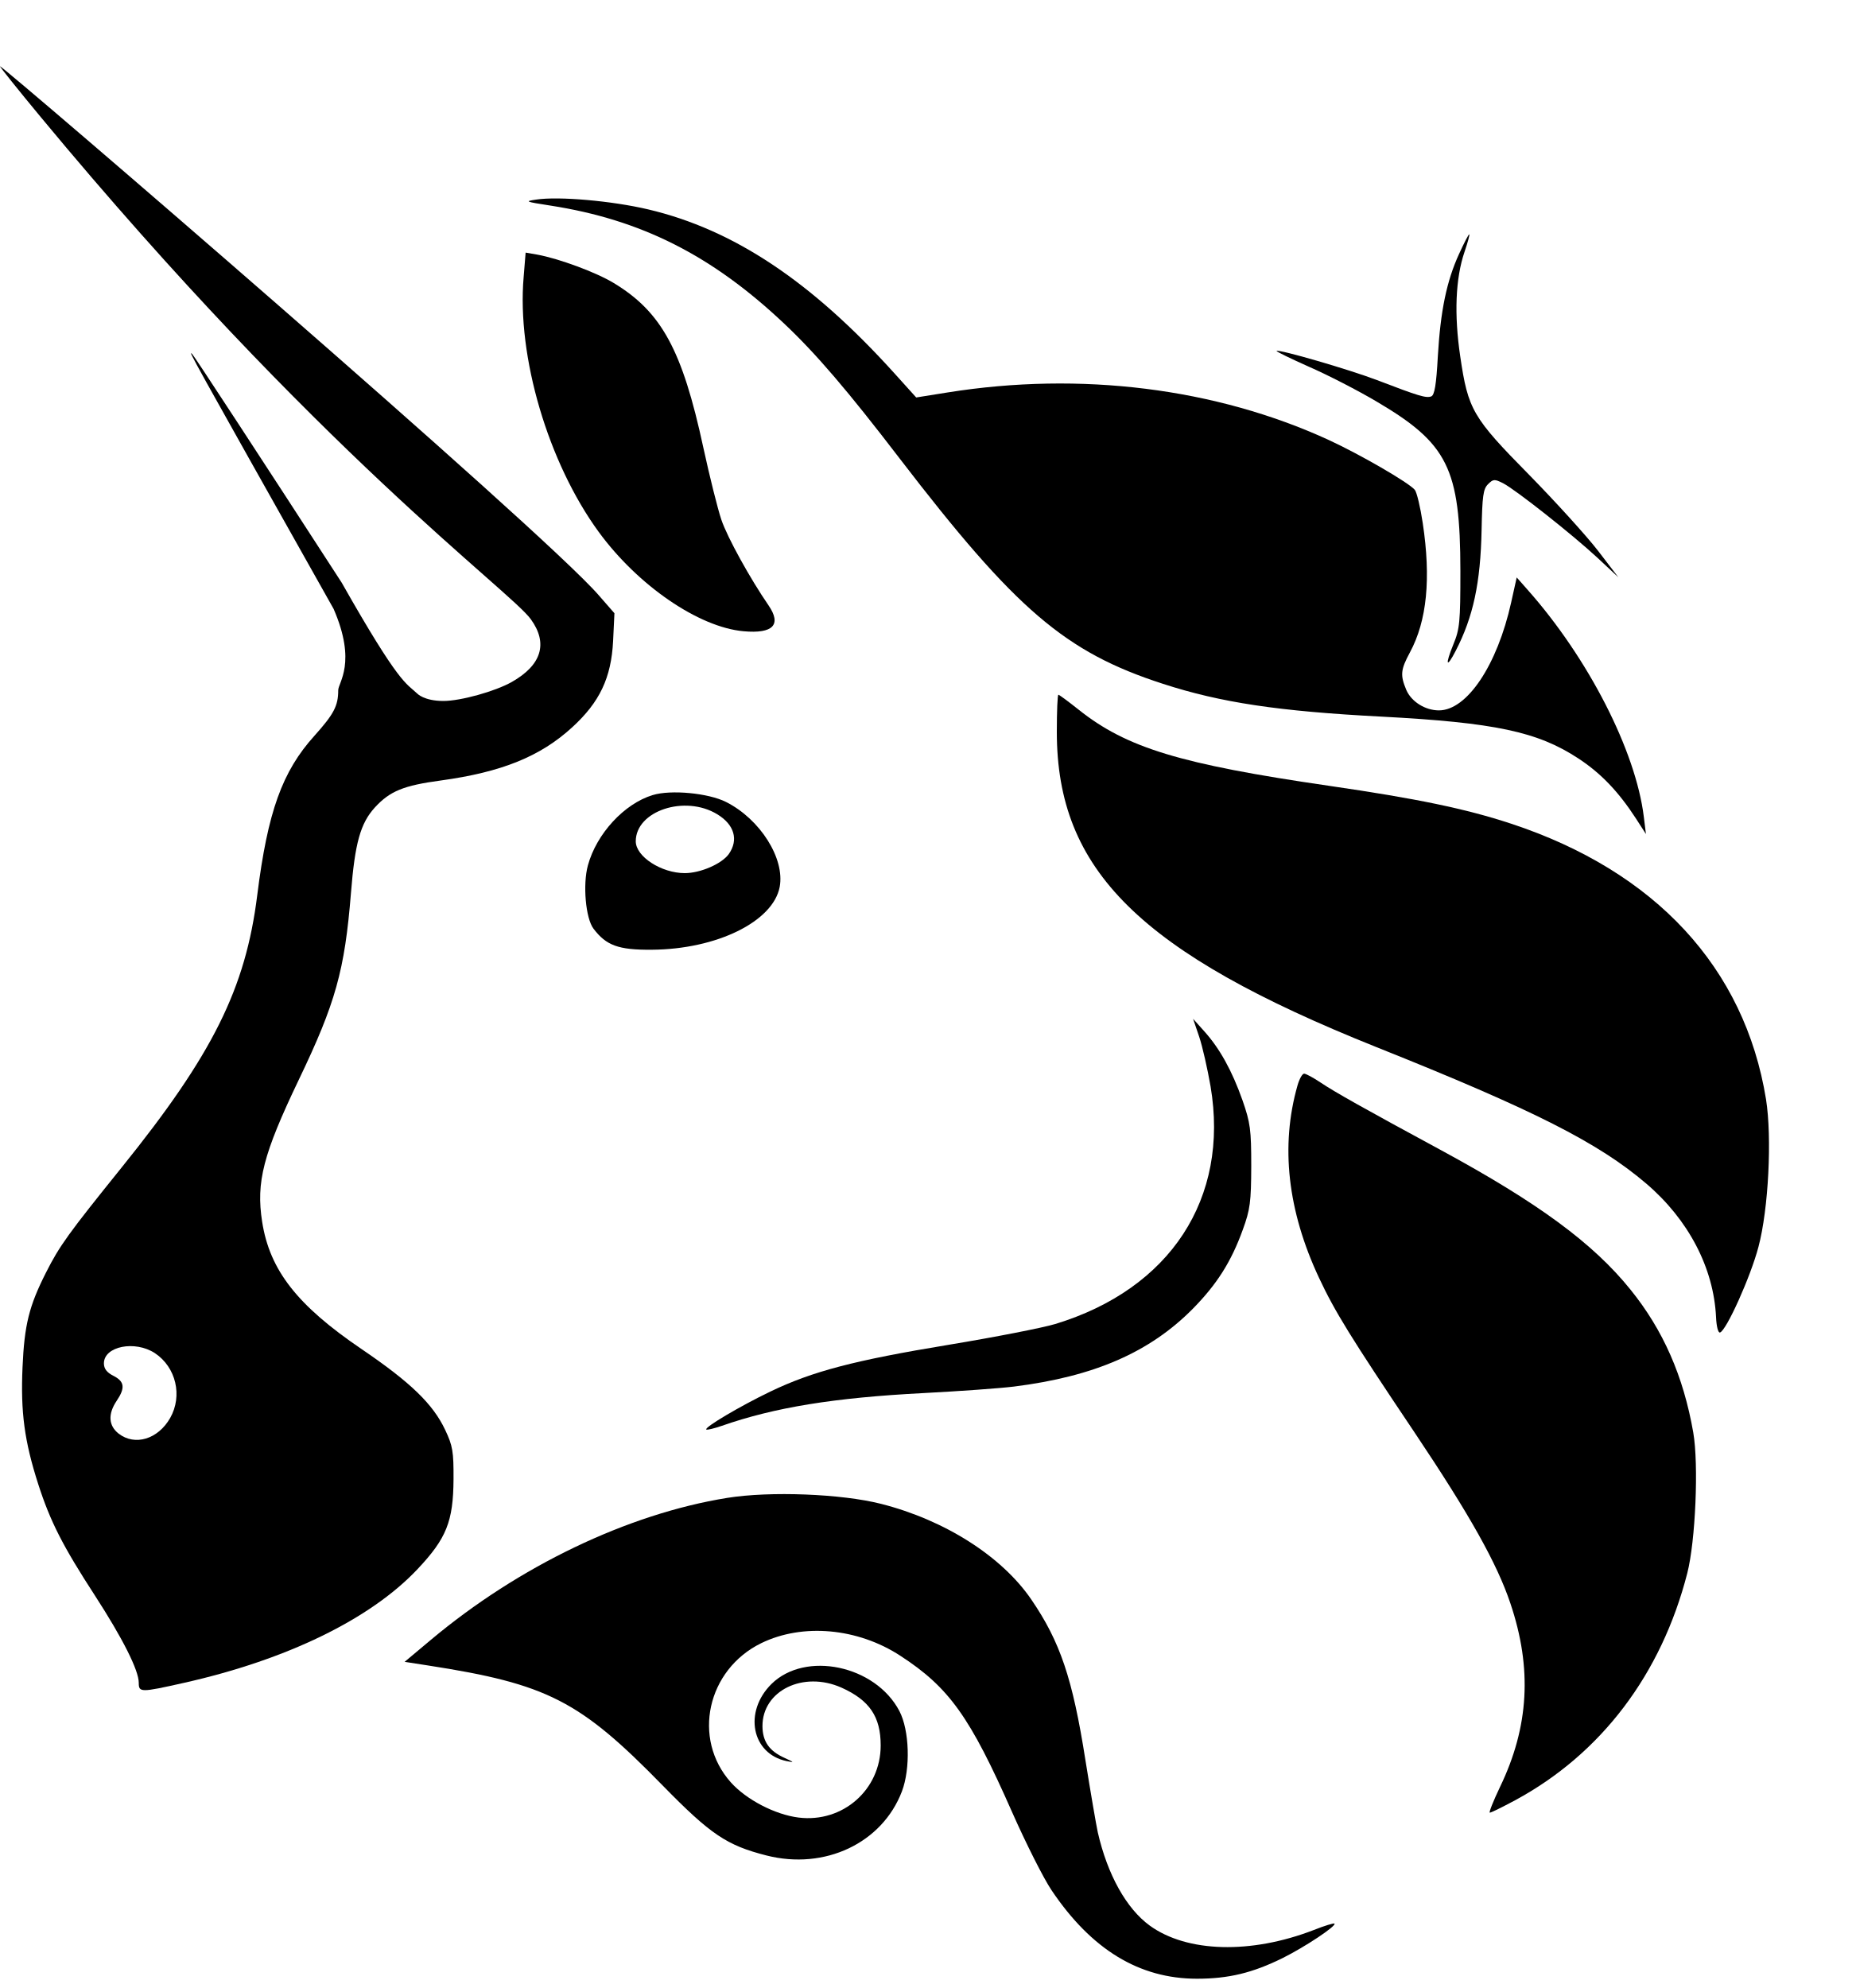
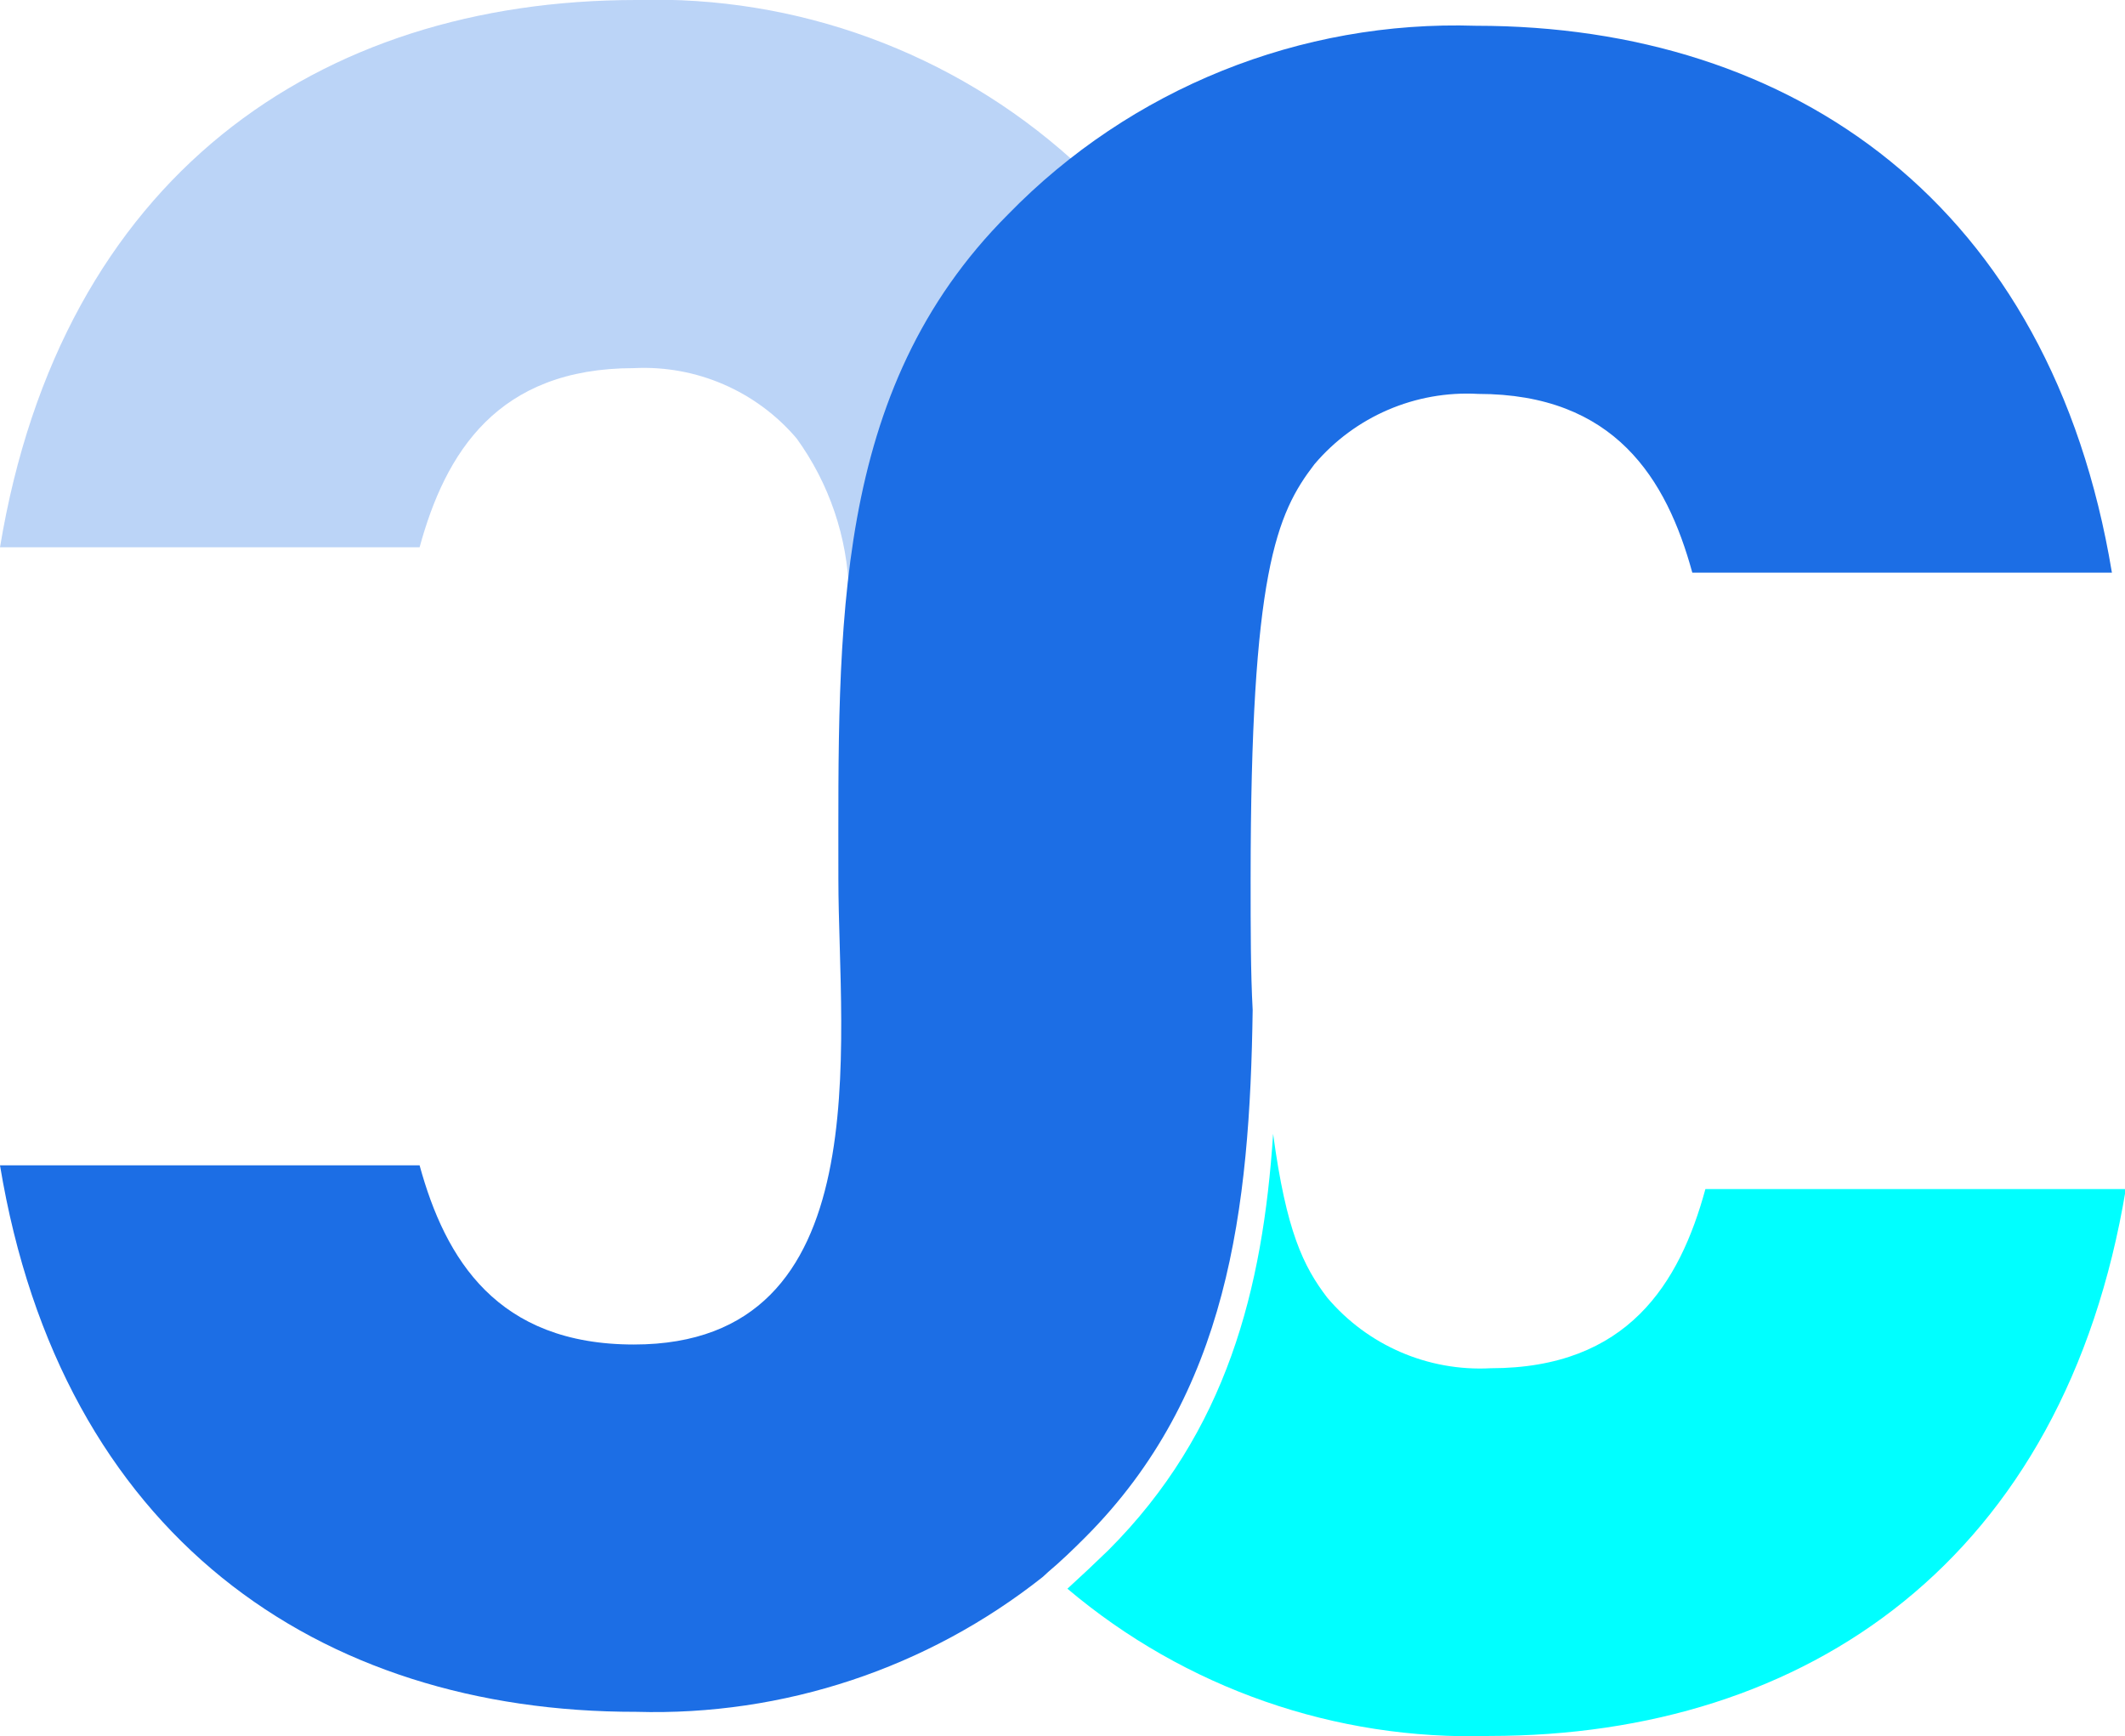
- <svg xmlns="http://www.w3.org/2000/svg" width="14" height="15" viewBox="0 0 14 15" fill="none">
-   <g style="mix-blend-mode:darken">
-     <path d="M4.152 1.551C3.964 1.522 3.956 1.519 4.045 1.506C4.214 1.48 4.615 1.515 4.891 1.58C5.535 1.732 6.121 2.122 6.747 2.815L6.913 2.999L7.151 2.961C8.153 2.801 9.172 2.928 10.024 3.319C10.259 3.427 10.629 3.641 10.675 3.696C10.69 3.714 10.717 3.827 10.735 3.947C10.798 4.365 10.767 4.684 10.638 4.923C10.568 5.053 10.564 5.094 10.611 5.206C10.649 5.294 10.753 5.36 10.857 5.36C11.069 5.36 11.297 5.019 11.402 4.546L11.444 4.357L11.527 4.451C11.983 4.965 12.342 5.665 12.403 6.163L12.419 6.293L12.343 6.175C12.211 5.972 12.078 5.833 11.908 5.722C11.602 5.521 11.279 5.452 10.422 5.407C9.648 5.367 9.21 5.301 8.776 5.16C8.037 4.921 7.665 4.602 6.787 3.458C6.397 2.949 6.157 2.668 5.917 2.442C5.372 1.927 4.837 1.657 4.152 1.551Z" fill="black" />
-     <path d="M10.849 2.686C10.869 2.346 10.915 2.121 11.009 1.916C11.046 1.835 11.08 1.768 11.086 1.768C11.091 1.768 11.075 1.828 11.05 1.901C10.982 2.101 10.971 2.373 11.018 2.69C11.077 3.092 11.111 3.15 11.539 3.584C11.739 3.788 11.972 4.045 12.057 4.155L12.211 4.356L12.057 4.212C11.869 4.037 11.436 3.695 11.341 3.646C11.277 3.614 11.267 3.614 11.228 3.653C11.191 3.689 11.184 3.743 11.179 3.999C11.171 4.398 11.116 4.654 10.984 4.91C10.913 5.048 10.902 5.019 10.966 4.862C11.014 4.746 11.019 4.694 11.019 4.308C11.018 3.533 10.925 3.346 10.382 3.027C10.245 2.946 10.018 2.829 9.878 2.768C9.739 2.706 9.628 2.652 9.632 2.648C9.647 2.633 10.177 2.787 10.39 2.868C10.708 2.99 10.76 3.005 10.799 2.991C10.824 2.981 10.837 2.906 10.849 2.686Z" fill="black" />
-     <path d="M4.517 4.013C4.136 3.491 3.899 2.69 3.951 2.091L3.966 1.906L4.053 1.921C4.217 1.951 4.498 2.055 4.63 2.135C4.991 2.353 5.148 2.64 5.307 3.378C5.354 3.594 5.415 3.839 5.443 3.922C5.488 4.055 5.66 4.366 5.799 4.568C5.899 4.714 5.833 4.783 5.611 4.763C5.272 4.733 4.813 4.418 4.517 4.013Z" fill="black" />
-     <path d="M10.386 7.901C8.602 7.187 7.974 6.567 7.974 5.522C7.974 5.368 7.979 5.242 7.986 5.242C7.992 5.242 8.061 5.293 8.139 5.355C8.501 5.643 8.906 5.766 10.027 5.929C10.688 6.025 11.059 6.102 11.402 6.215C12.49 6.574 13.164 7.302 13.325 8.294C13.371 8.583 13.344 9.123 13.268 9.408C13.209 9.633 13.026 10.039 12.978 10.054C12.964 10.059 12.951 10.008 12.948 9.938C12.93 9.566 12.74 9.203 12.422 8.931C12.06 8.622 11.575 8.376 10.386 7.901Z" fill="black" />
-     <path d="M9.134 8.197C9.111 8.065 9.073 7.896 9.048 7.822L9.002 7.687L9.087 7.782C9.204 7.912 9.296 8.079 9.375 8.302C9.434 8.472 9.441 8.522 9.441 8.798C9.44 9.069 9.433 9.126 9.377 9.279C9.29 9.52 9.182 9.69 9.001 9.874C8.675 10.204 8.256 10.386 7.651 10.462C7.546 10.475 7.24 10.497 6.971 10.511C6.292 10.546 5.845 10.619 5.444 10.759C5.386 10.779 5.335 10.791 5.329 10.786C5.313 10.77 5.587 10.608 5.812 10.5C6.13 10.347 6.447 10.264 7.157 10.147C7.508 10.089 7.87 10.018 7.962 9.99C8.83 9.726 9.277 9.043 9.134 8.197Z" fill="black" />
-     <path d="M9.952 9.641C9.715 9.135 9.66 8.646 9.79 8.19C9.804 8.141 9.826 8.101 9.84 8.101C9.853 8.101 9.909 8.131 9.964 8.168C10.073 8.241 10.292 8.364 10.876 8.68C11.604 9.075 12.02 9.38 12.302 9.73C12.549 10.035 12.702 10.384 12.776 10.808C12.818 11.049 12.793 11.628 12.731 11.87C12.535 12.634 12.08 13.234 11.431 13.584C11.336 13.635 11.251 13.677 11.241 13.677C11.232 13.678 11.267 13.59 11.318 13.483C11.537 13.029 11.562 12.588 11.396 12.097C11.295 11.796 11.089 11.429 10.673 10.808C10.189 10.087 10.071 9.895 9.952 9.641Z" fill="black" />
-     <path d="M3.25 12.374C3.913 11.818 4.736 11.423 5.487 11.302C5.81 11.25 6.349 11.271 6.648 11.347C7.128 11.469 7.558 11.742 7.781 12.068C7.999 12.387 8.093 12.664 8.19 13.282C8.229 13.525 8.271 13.77 8.283 13.825C8.356 14.145 8.499 14.401 8.675 14.529C8.956 14.733 9.439 14.746 9.914 14.562C9.994 14.53 10.064 14.509 10.069 14.514C10.086 14.531 9.847 14.69 9.678 14.774C9.451 14.886 9.271 14.93 9.031 14.93C8.596 14.93 8.235 14.71 7.934 14.262C7.874 14.173 7.741 13.909 7.637 13.674C7.319 12.953 7.162 12.733 6.793 12.493C6.471 12.283 6.056 12.246 5.744 12.398C5.335 12.598 5.22 13.118 5.514 13.448C5.631 13.579 5.848 13.692 6.026 13.714C6.359 13.755 6.645 13.504 6.645 13.17C6.645 12.953 6.561 12.829 6.35 12.734C6.061 12.605 5.752 12.756 5.753 13.025C5.754 13.14 5.804 13.212 5.92 13.264C5.994 13.298 5.996 13.3 5.935 13.288C5.671 13.233 5.609 12.916 5.821 12.706C6.077 12.454 6.605 12.565 6.786 12.91C6.862 13.055 6.871 13.343 6.805 13.517C6.656 13.907 6.223 14.112 5.783 14C5.484 13.924 5.362 13.842 5.001 13.473C4.374 12.831 4.131 12.706 3.227 12.566L3.053 12.539L3.25 12.374Z" fill="black" />
-     <path fill-rule="evenodd" clip-rule="evenodd" d="M0.308 0.884C2.402 3.41 3.845 4.452 4.005 4.672C4.137 4.854 4.087 5.018 3.861 5.146C3.735 5.217 3.475 5.289 3.346 5.289C3.199 5.289 3.148 5.233 3.148 5.233C3.063 5.153 3.015 5.167 2.578 4.396C1.972 3.46 1.464 2.684 1.45 2.671C1.418 2.641 1.419 2.642 2.517 4.594C2.694 5.001 2.552 5.15 2.552 5.208C2.552 5.326 2.519 5.388 2.373 5.551C2.129 5.821 2.02 6.125 1.941 6.754C1.853 7.459 1.605 7.957 0.917 8.81C0.515 9.309 0.449 9.4 0.347 9.602C0.219 9.855 0.184 9.997 0.17 10.316C0.155 10.655 0.184 10.873 0.288 11.197C0.379 11.48 0.474 11.666 0.717 12.04C0.926 12.363 1.047 12.603 1.047 12.697C1.047 12.771 1.061 12.771 1.386 12.698C2.163 12.524 2.794 12.217 3.149 11.841C3.369 11.608 3.42 11.48 3.422 11.161C3.423 10.953 3.416 10.909 3.359 10.789C3.267 10.594 3.099 10.431 2.728 10.179C2.243 9.85 2.035 9.584 1.978 9.219C1.931 8.919 1.986 8.708 2.254 8.148C2.532 7.569 2.601 7.322 2.648 6.739C2.678 6.362 2.719 6.213 2.828 6.093C2.942 5.969 3.044 5.927 3.326 5.889C3.785 5.826 4.077 5.708 4.317 5.488C4.525 5.298 4.612 5.114 4.626 4.837L4.636 4.627L4.519 4.493C4.098 4.004 0.026 0.5 0 0.5C-0.005 0.5 0.133 0.673 0.308 0.884ZM1.284 10.699C1.379 10.531 1.328 10.316 1.169 10.21C1.018 10.111 0.784 10.158 0.784 10.287C0.784 10.327 0.806 10.356 0.856 10.381C0.94 10.424 0.946 10.472 0.88 10.57C0.813 10.67 0.819 10.757 0.895 10.817C1.018 10.912 1.192 10.86 1.284 10.699Z" fill="black" />
-     <path fill-rule="evenodd" clip-rule="evenodd" d="M4.925 5.999C4.71 6.064 4.501 6.291 4.436 6.529C4.396 6.674 4.419 6.929 4.478 7.007C4.574 7.134 4.666 7.168 4.917 7.166C5.407 7.163 5.833 6.954 5.883 6.692C5.923 6.478 5.736 6.181 5.478 6.051C5.345 5.984 5.062 5.957 4.925 5.999ZM5.499 6.444C5.574 6.337 5.541 6.222 5.412 6.144C5.168 5.995 4.797 6.118 4.797 6.348C4.797 6.463 4.99 6.588 5.167 6.588C5.285 6.588 5.446 6.518 5.499 6.444Z" fill="black" />
+ <svg xmlns="http://www.w3.org/2000/svg" viewBox="0 0 51.96 42.44">
+   <defs>
+     <style>.cls-1{fill:aqua;}.cls-2{fill:#1c6ee5;}.cls-3{opacity:0.3;}</style>
+   </defs>
+   <g id="图层_2" data-name="图层 2">
+     <g id="图层_1-2" data-name="图层 1">
+       <path d="M26.05,21.17l-.14.11.13-.12Z" />
+       <path class="cls-1" d="M41.7,29.07c-.63,2.31-1.9,4.38-5.25,4.38a4.89,4.89,0,0,1-4-1.73c-.58-.76-1-1.62-1.32-4C30.88,31.51,30,35,27.1,37.9c-.33.32-.67.64-1,.94a15.27,15.27,0,0,0,10.32,3.6c7.78,0,14.06-4.32,15.56-13.37Z" />
+       <path class="cls-2" d="M51.64,14H41.38c-.63-2.3-1.9-4.37-5.24-4.37a4.89,4.89,0,0,0-4,1.72c-.93,1.21-1.56,2.65-1.56,10.15,0,1.21,0,2.27.05,3.19-.07,4.87-.59,9.39-4.1,12.9-.29.29-.59.58-.9.84l-.13.12,0,0a15.3,15.3,0,0,1-9.94,3.3C7.78,41.86,1.5,37.54,0,28.49H10.26c.63,2.3,1.9,4.38,5.24,4.38,6.05,0,5-7.37,5-11.38,0-6.17-.17-11.93,4.15-16.25A15.28,15.28,0,0,1,36.09.63C43.86.63,50.15,5,51.64,14Z" />
+       <g class="cls-3">
+         <path class="cls-2" d="M26.21,3.9a15.64,15.64,0,0,0-1.5,1.34c-2.63,2.63-3.6,5.79-3.95,9.26a6.75,6.75,0,0,0-1.28-3.78A4.9,4.9,0,0,0,15.5,9c-3.34,0-4.61,2.07-5.24,4.38H0C1.5,4.32,7.78,0,15.56,0A15.24,15.24,0,0,1,26.21,3.9Z" />
+       </g>
+     </g>
  </g>
</svg>
